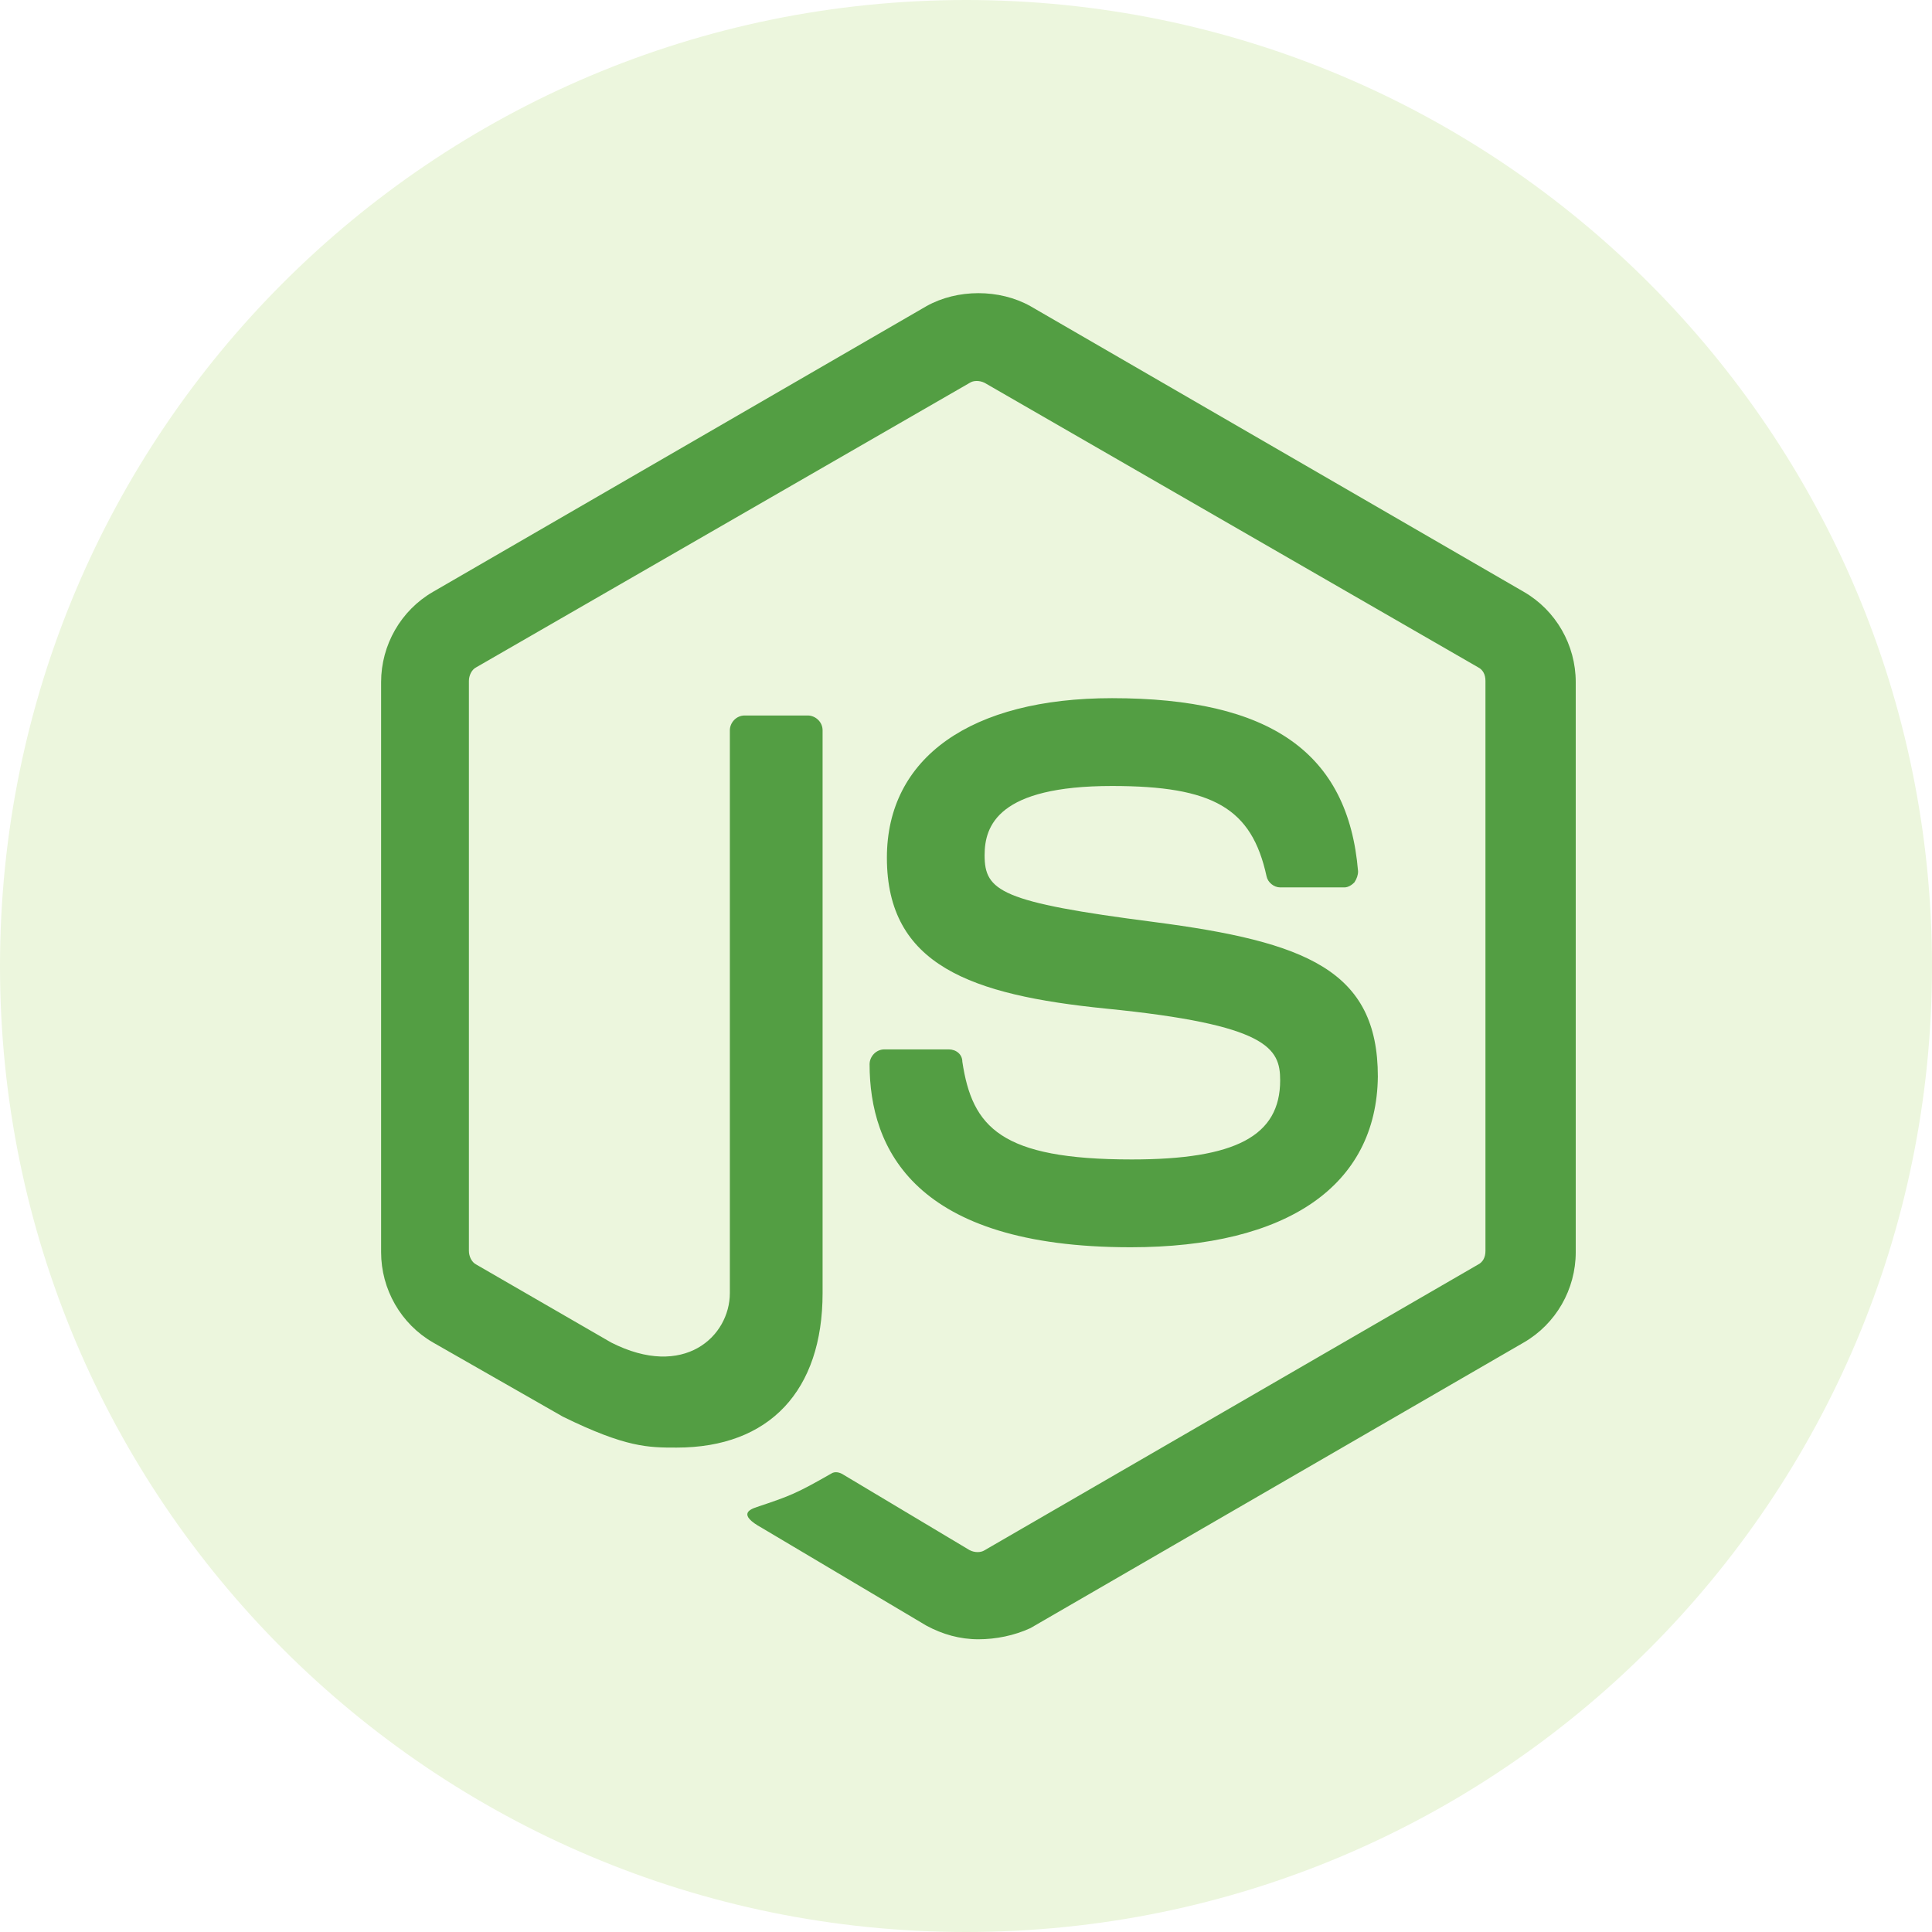
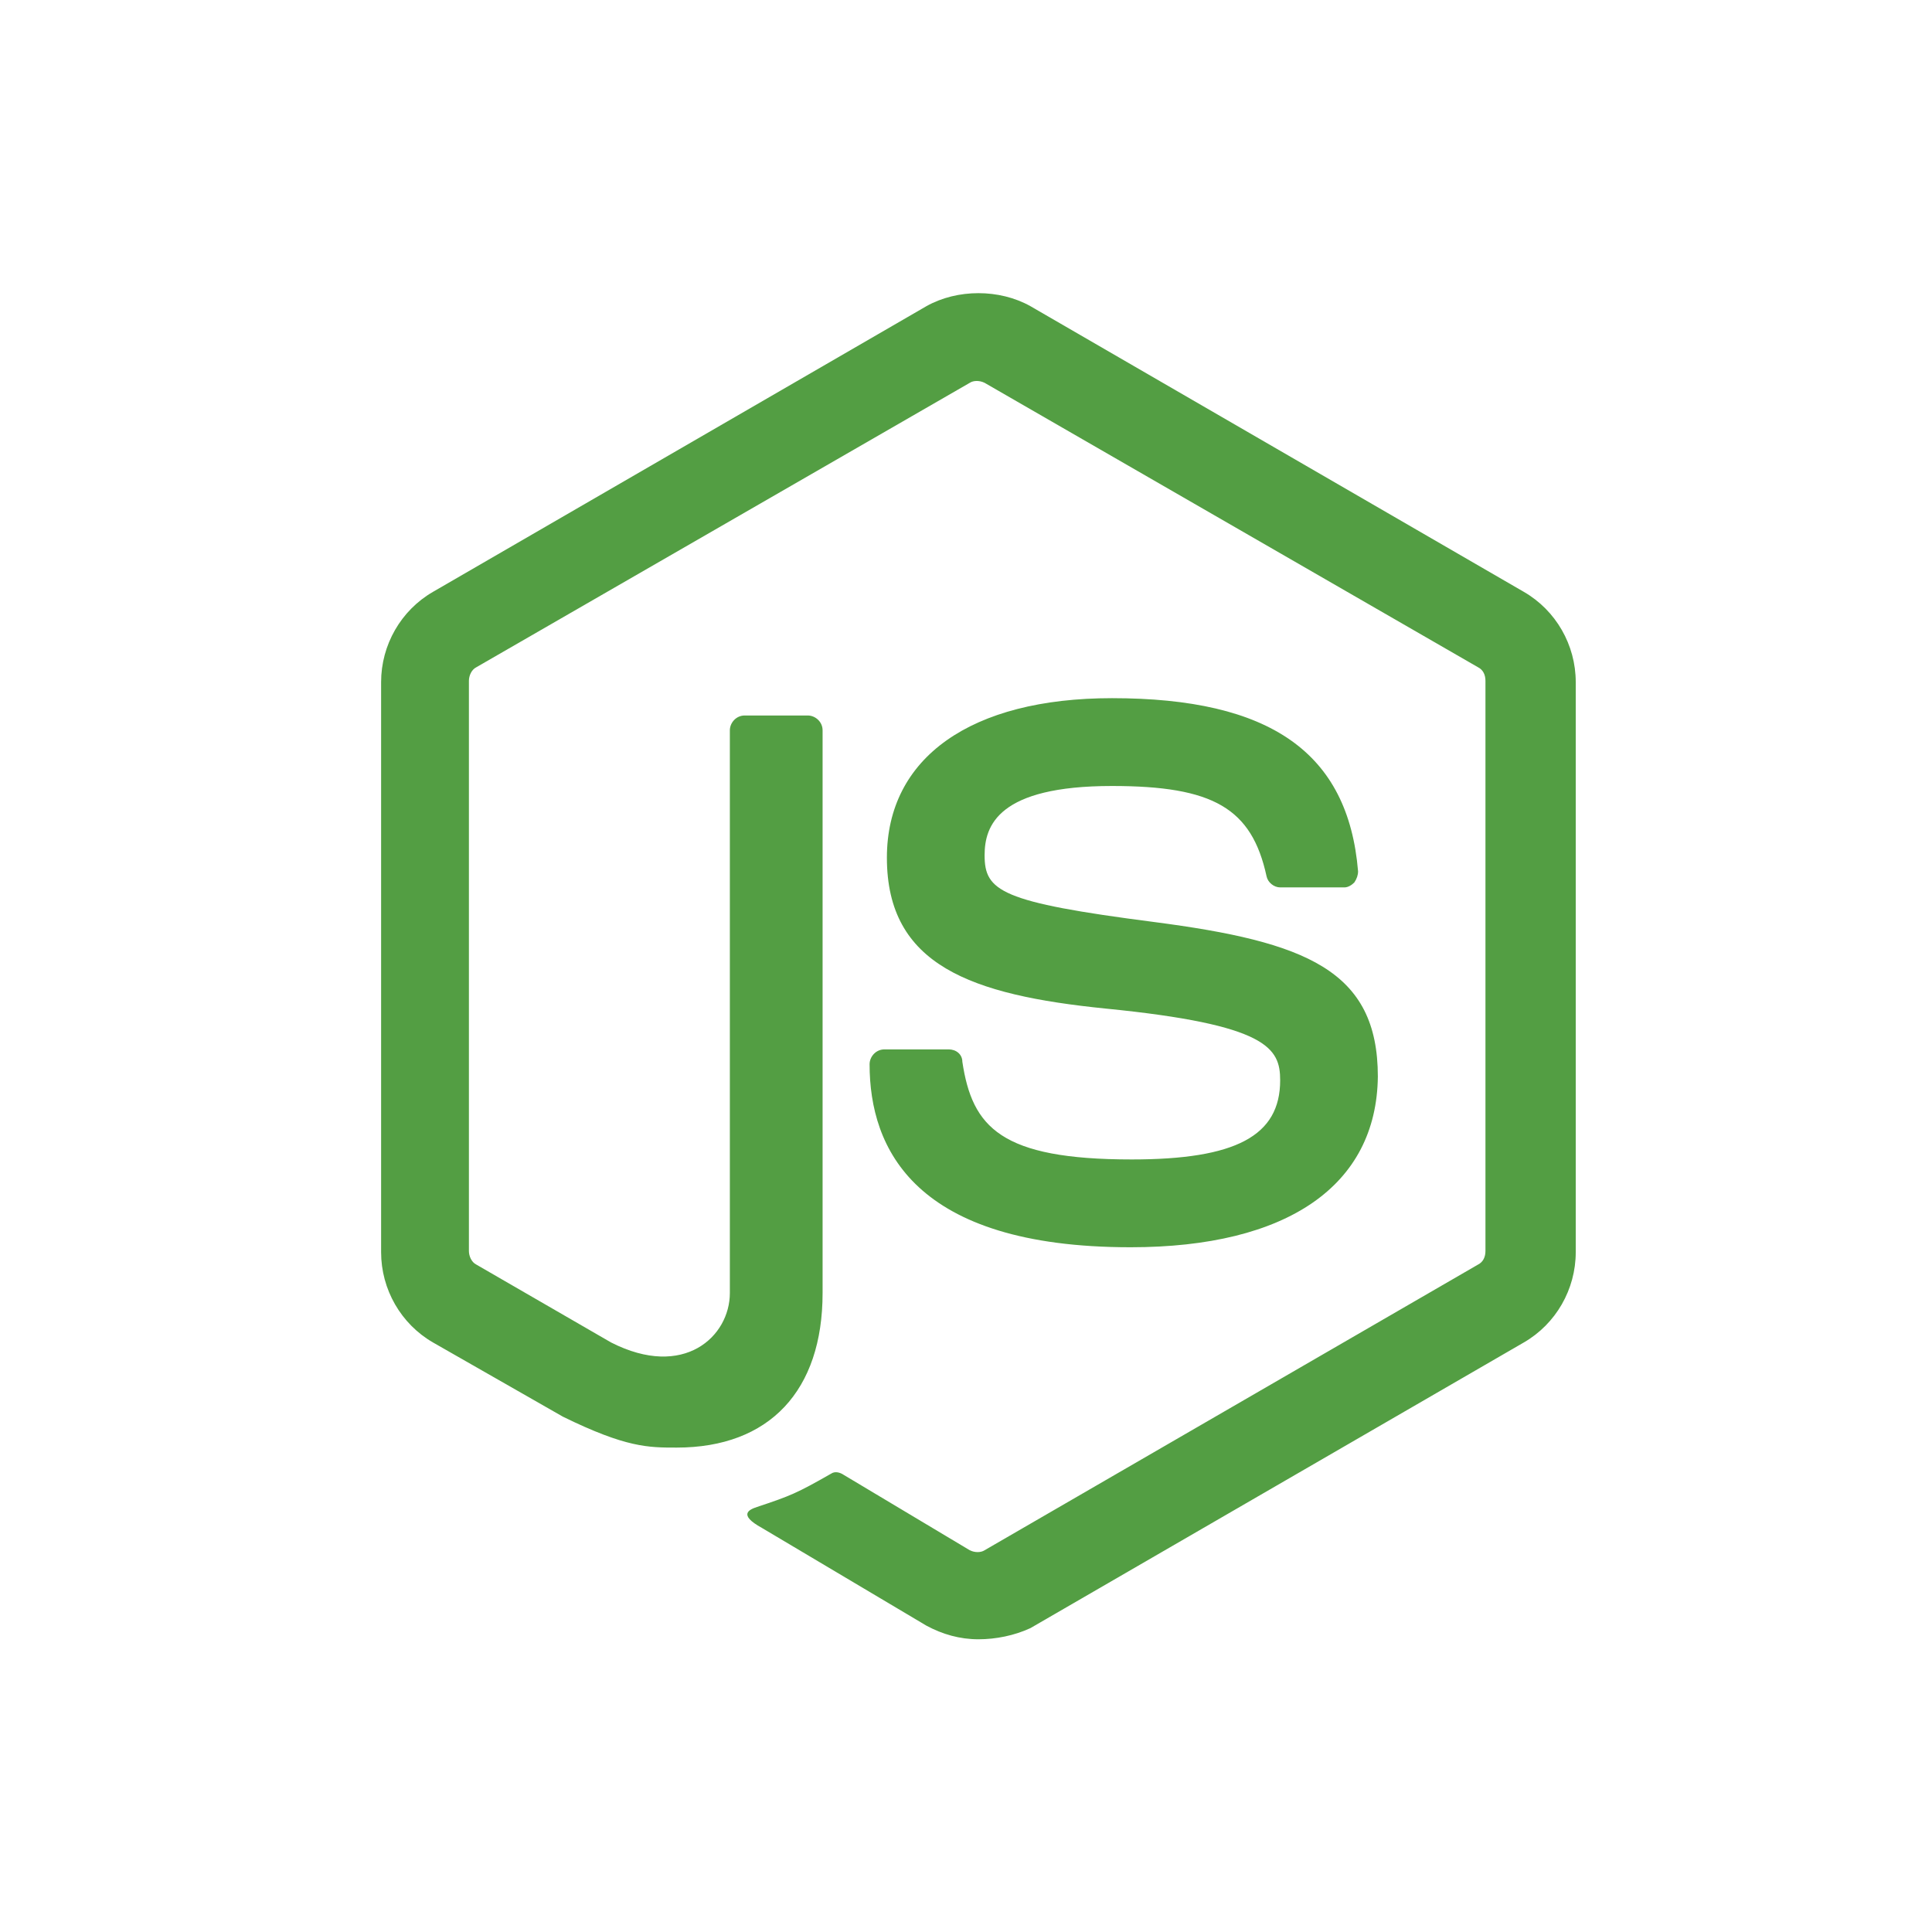
<svg xmlns="http://www.w3.org/2000/svg" width="100%" height="100%" viewBox="0 0 92 92" fill="none">
-   <path d="M92 46.009C92 71.408 71.399 92 46.009 92C20.591 92 0 71.399 0 46.009C0 20.591 20.6 0 46.009 0C71.399 0.009 92 20.6 92 46.009Z" fill="#ECF6DD" />
  <path d="M46.591 78.061C45.708 78.061 44.883 77.826 44.118 77.414L36.286 72.761C35.108 72.114 35.697 71.878 36.05 71.76C37.64 71.23 37.935 71.112 39.584 70.17C39.76 70.052 39.996 70.111 40.172 70.229L46.179 73.821C46.415 73.939 46.709 73.939 46.886 73.821L70.382 60.218C70.618 60.1 70.736 59.864 70.736 59.57V32.422C70.736 32.127 70.618 31.892 70.382 31.774L46.886 18.23C46.65 18.112 46.356 18.112 46.179 18.23L22.682 31.774C22.447 31.892 22.329 32.186 22.329 32.422V59.57C22.329 59.806 22.447 60.1 22.682 60.218L29.101 63.928C32.576 65.695 34.755 63.633 34.755 61.572V34.778C34.755 34.424 35.049 34.071 35.461 34.071H38.465C38.818 34.071 39.171 34.365 39.171 34.778V61.572C39.171 66.225 36.639 68.933 32.222 68.933C30.868 68.933 29.808 68.933 26.805 67.461L20.621 63.928C19.09 63.045 18.148 61.396 18.148 59.629V32.481C18.148 30.714 19.09 29.065 20.621 28.182L44.118 14.578C45.59 13.754 47.592 13.754 49.065 14.578L72.561 28.182C74.092 29.065 75.035 30.714 75.035 32.481V59.629C75.035 61.396 74.092 63.045 72.561 63.928L49.065 77.531C48.299 77.885 47.416 78.061 46.591 78.061ZM53.835 59.393C43.529 59.393 41.409 54.682 41.409 50.678C41.409 50.324 41.703 49.971 42.116 49.971H45.178C45.531 49.971 45.826 50.207 45.826 50.56C46.297 53.681 47.651 55.212 53.894 55.212C58.84 55.212 60.96 54.093 60.96 51.443C60.96 49.912 60.371 48.793 52.657 48.028C46.238 47.38 42.233 45.967 42.233 40.843C42.233 36.073 46.238 33.246 52.951 33.246C60.489 33.246 64.199 35.837 64.67 41.491C64.67 41.668 64.611 41.844 64.493 42.021C64.376 42.139 64.199 42.257 64.022 42.257H60.96C60.666 42.257 60.371 42.021 60.312 41.727C59.606 38.488 57.78 37.428 52.951 37.428C47.533 37.428 46.886 39.312 46.886 40.725C46.886 42.433 47.651 42.963 54.953 43.905C62.197 44.848 65.612 46.202 65.612 51.267C65.553 56.449 61.313 59.393 53.835 59.393Z" fill="#539E43" />
</svg>
